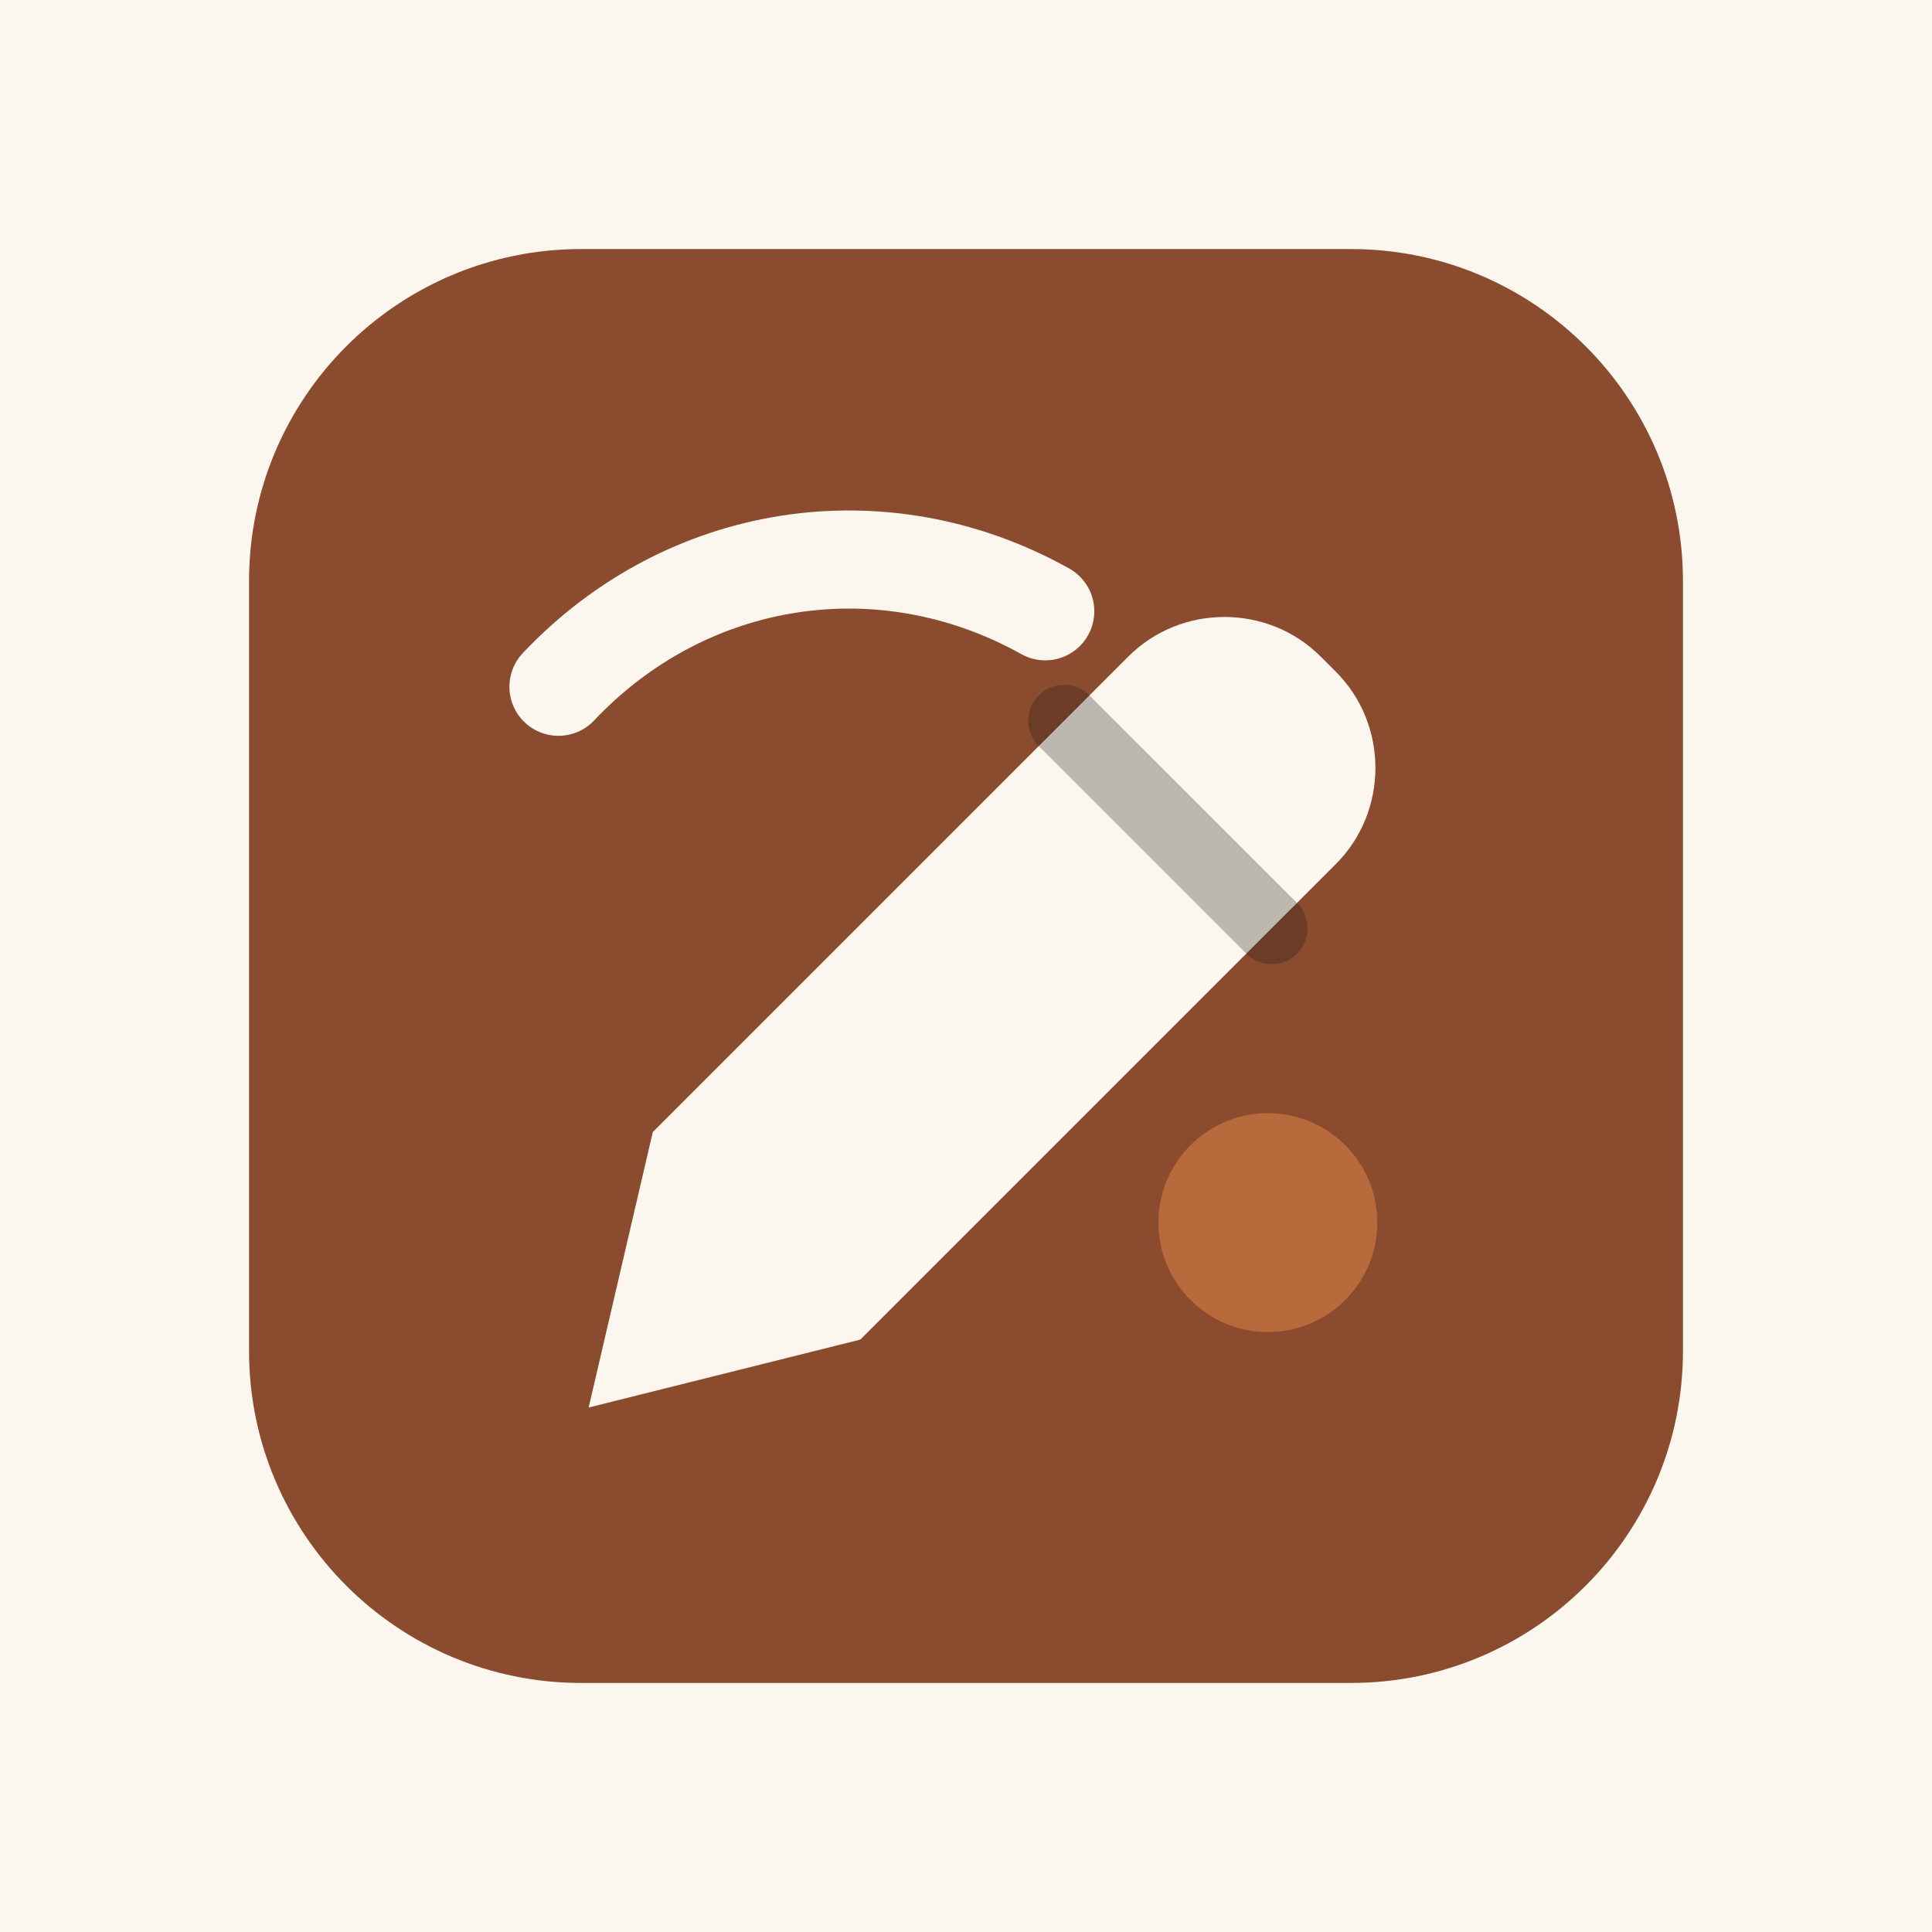
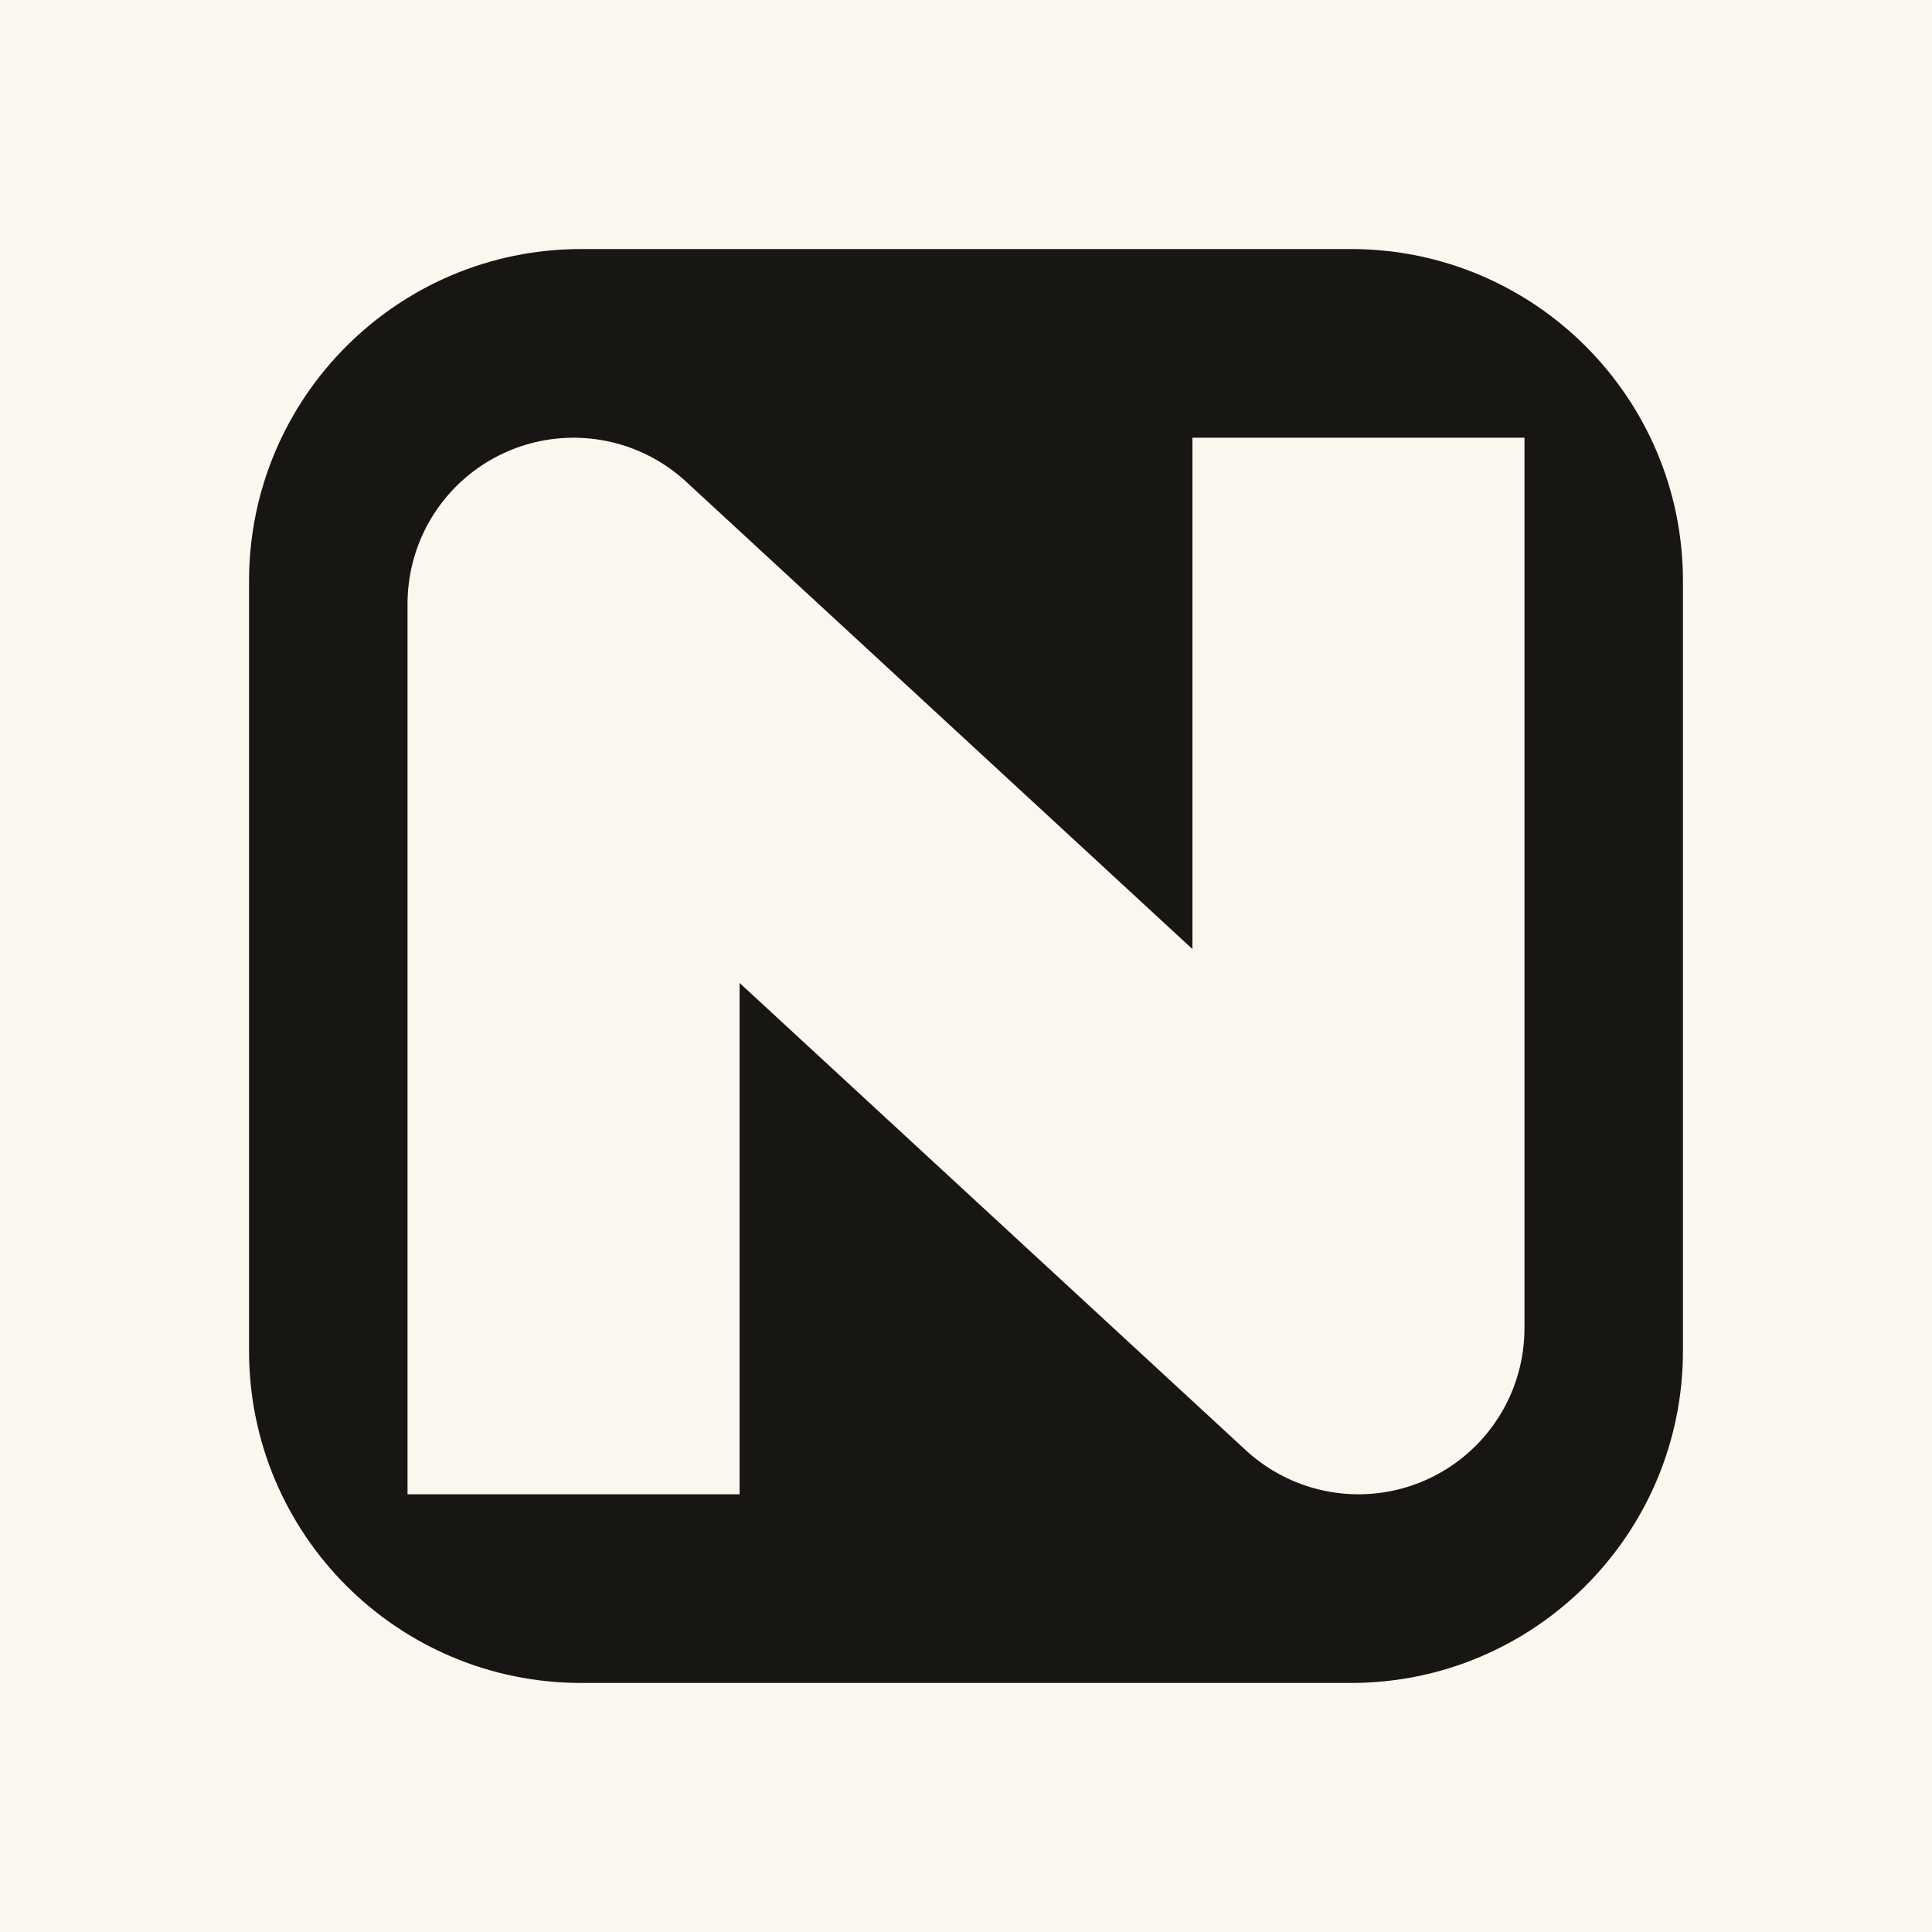
<svg xmlns="http://www.w3.org/2000/svg" viewBox="0 0 1024 1024" role="img" aria-label="Nibleaf">
  <rect width="1024" height="1024" fill="#FBF7EE" />
-   <rect x="132" y="132" width="760" height="760" rx="176" fill="#8A4B2E" />
-   <path d="M346 600 598 348c28-28 74-28 102 0l8 8c28 28 28 74 0 102L456 710l-144 36 34-146Z" fill="#FBF7EE" />
-   <path d="m564 382 110 110" fill="none" stroke="#181612" stroke-linecap="round" stroke-width="38" opacity=".28" />
-   <path d="M296 364c68-72 172-88 258-40" fill="none" stroke="#FBF7EE" stroke-linecap="round" stroke-width="52" />
-   <circle cx="672" cy="648" r="58" fill="#B96A3D" />
+   <rect x="132" y="132" width="760" height="760" rx="176" fill="#181612" />
+   <path d="M304 704V320L720 704V320" fill="none" stroke="#FBF7EE" stroke-linecap="square" stroke-linejoin="round" stroke-width="176" />
</svg>
